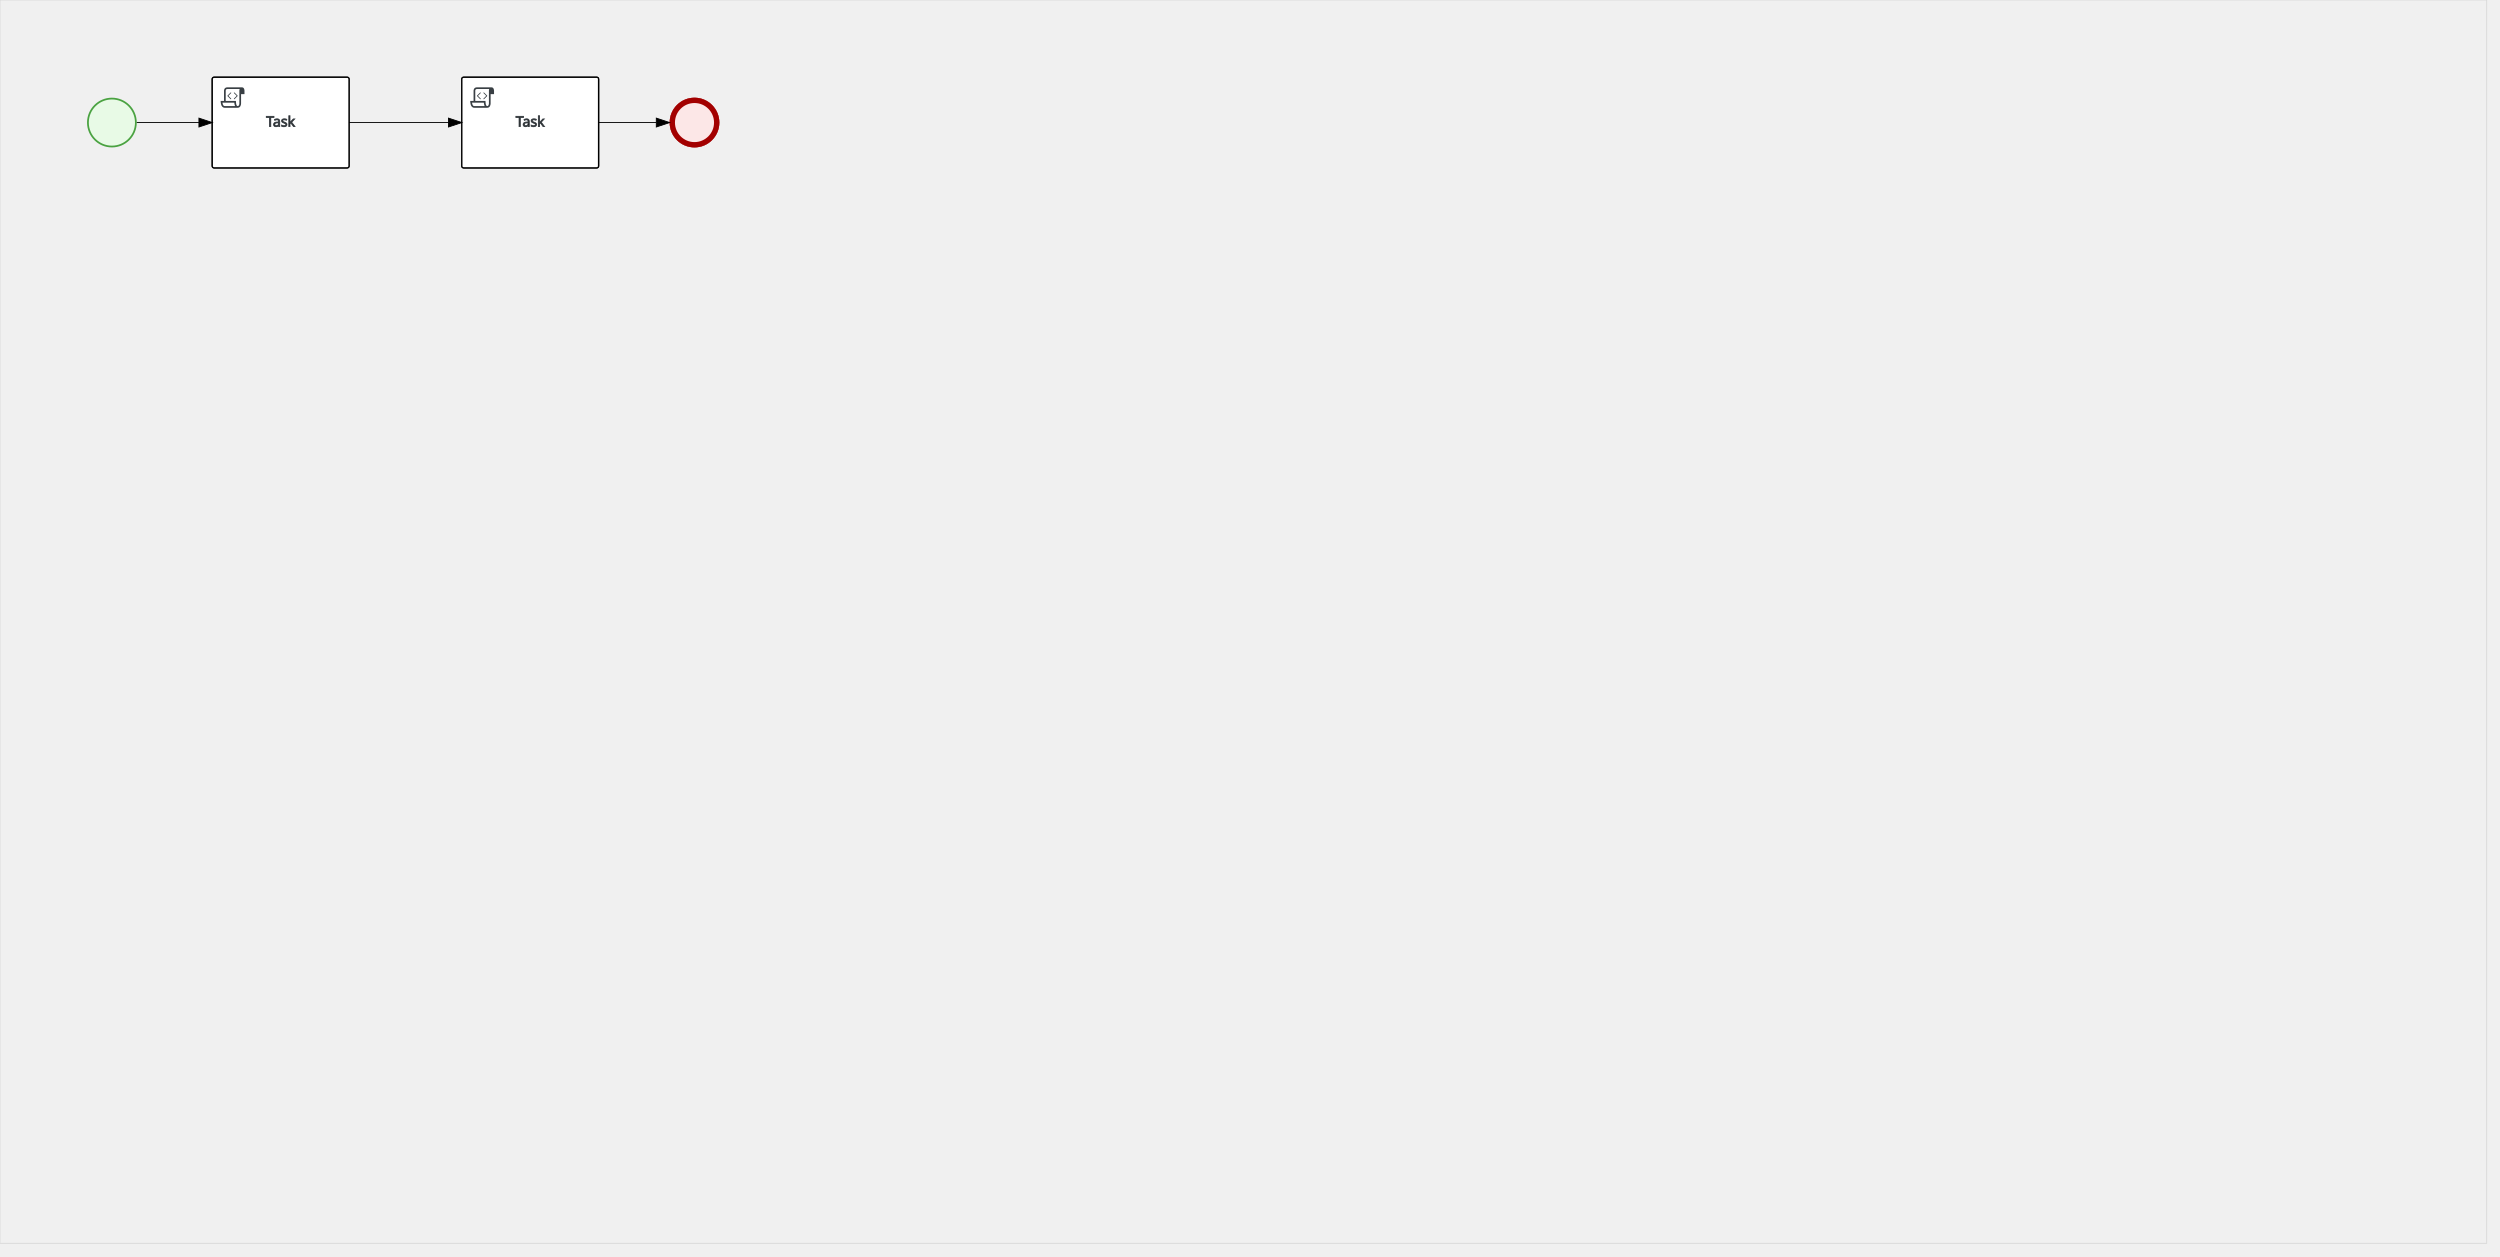
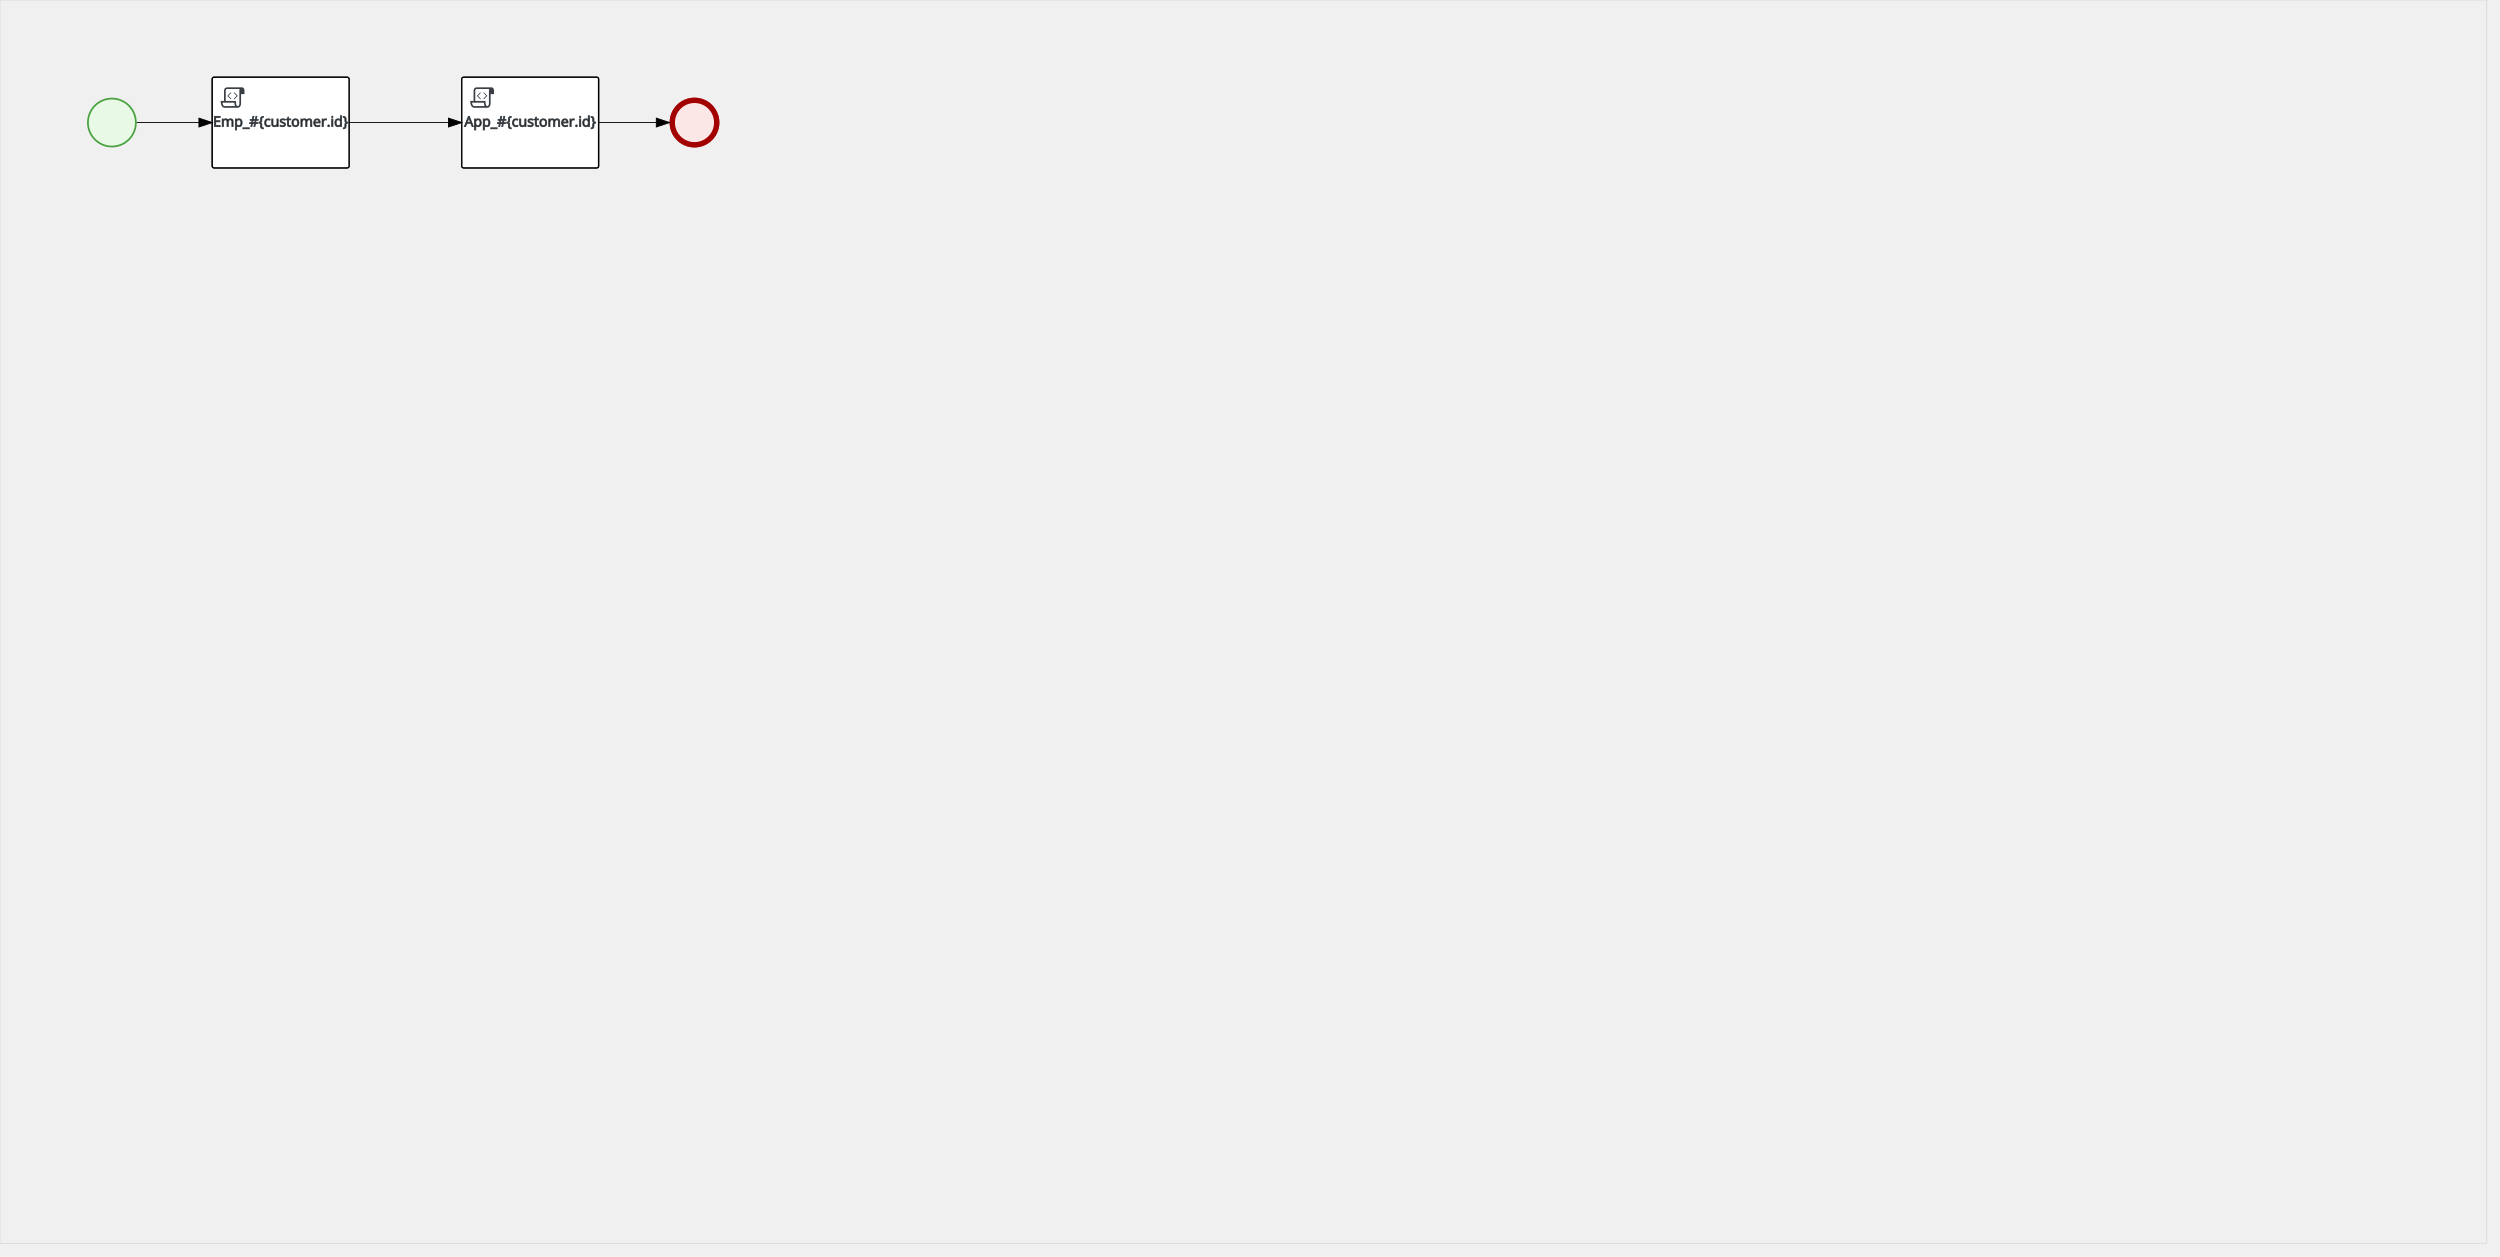
<svg xmlns="http://www.w3.org/2000/svg" version="1.1" width="2815" height="1415">
  <defs />
  <g transform="matrix(1,0,0,1,0,0)">
    <g>
      <g>
        <path fill="none" stroke="#d3d3d3" paint-order="fill stroke markers" d=" M 0 0 L 2800 0 L 2800 1400 L 0 1400 L 0 0 Z Z" stroke-miterlimit="10" stroke-opacity="0.8" stroke-dasharray="" />
      </g>
+       <g id="_535A584A-1EA3-4FD8-B9D7-F7F08D9D5BAA" bpmn2nodeid="_535A584A-1EA3-4FD8-B9D7-F7F08D9D5BAA" transform="matrix(1,0,0,1,520,87)">
+         <g>
+           <path fill="none" stroke="none" />
+         </g>
+         <g transform="matrix(1,0,0,1,0,0)">
+           <path fill="#ffffff" stroke="none" id="_535A584A-1EA3-4FD8-B9D7-F7F08D9D5BAA?shapeType=BACKGROUND" paint-order="stroke fill markers" d=" M 2 0 L 152 0 L 152 0 A 2 2 0 0 1 154 2 L 154 100 L 154 100 A 2 2 0 0 1 152 102 L 2 102 L 2 102 A 2 2 0 0 1 0 100 L 0 2 L 0 2 A 2 2 0 0 1 2 0 Z" />
+         </g>
+         <g transform="matrix(1,0,0,1,0,0)">
+           <path fill="none" stroke="#000000" id="_535A584A-1EA3-4FD8-B9D7-F7F08D9D5BAA?shapeType=BORDER&amp;renderType=STROKE" paint-order="fill stroke markers" d=" M 2 0 L 152 0 L 152 0 A 2 2 0 0 1 154 2 L 154 100 L 154 100 A 2 2 0 0 1 152 102 L 2 102 L 2 102 A 2 2 0 0 1 0 100 L 0 2 L 0 2 A 2 2 0 0 1 2 0 Z" stroke-miterlimit="10" stroke-width="1.5" stroke-dasharray="" />
+         </g>
+         <g>
+           <g transform="matrix(0.06,0,0,0.06,9.4,9.4)">
+             <g transform="matrix(1,0,0,1,0,0)">
+               <path fill="#393f44" stroke="none" id="_535A584A-1EA3-4FD8-B9D7-F7F08D9D5BAAundefined" paint-order="stroke fill markers" d=" M 0 0 M 197.3 130.2 C 194.4 127.3 189.6 127.3 186.7 130.2 L 130.2 186.7 C 127.3 189.6 127.3 194.4 130.2 197.3 L 186.7 253.8 C 188.1 255.3 190.1 256 192 256 C 193.9 256 195.9 255.3 197.3 253.7 C 200.2 250.8 200.2 246 197.3 243.1 L 146.2 192 L 197.3 140.8 C 200.2 137.9 200.2 133.1 197.3 130.2 Z" />
+             </g>
+             <g transform="matrix(1,0,0,1,0,0)">
+               <path fill="#393f44" stroke="none" id="_535A584A-1EA3-4FD8-B9D7-F7F08D9D5BAAundefined" paint-order="stroke fill markers" d=" M 0 0 M 261.3 130.2 C 258.4 127.3 253.6 127.3 250.7 130.2 C 247.8 133.1 247.8 137.9 250.7 140.8 L 301.8 191.9 L 250.7 243 C 247.8 245.9 247.8 250.7 250.7 253.6 C 252.1 255.3 254.1 256 256 256 C 257.9 256 259.9 255.3 261.3 253.8 L 317.8 197.3 C 320.7 194.4 320.7 189.6 317.8 186.7 L 261.3 130.2 Z" />
+             </g>
+             <g transform="matrix(1,0,0,1,0,0)">
+               <path fill="#393f44" stroke="none" id="_535A584A-1EA3-4FD8-B9D7-F7F08D9D5BAAundefined" paint-order="stroke fill markers" d=" M 0 0 M 400 32 C 400 32 152.8 32 128 32 C 62 32 64 96 64 96 L 64 288 L 1 288 C 1 288 -4 416 78 416 L 320 416 C 368 416 384 368 384 336 C 384 314.2 384 224.4 384 160 L 448 160 L 448 96 C 448 96 449 32 400 32 Z M 0 0 M 78 383.9 C 68.5 383.9 61.6 381.1 55.5 374.9 C 43.4 362.4 37.5 339.6 34.9 320 L 256.9 320 C 257.1 322.7 257.3 325.4 257.6 328.2 C 260 351.6 264.7 370.1 271.9 383.9 L 78 383.9 L 78 383.9 Z M 0 0 M 352 336 C 352 345.9 349.6 360.3 342.9 371 C 337.2 380.1 330.4 384 320 384 C 285 384 288 288 288 288 L 96 288 L 96 96 L 96 95.9 L 96 95.1 C 96 90.6 97.6 78.3 104.7 71.2 C 106.5 69.4 111.9 64 128 64 L 356.5 64 C 354.4 72.8 352.8 81.8 352.2 89.9 C 352.2 90.5 352.1 91.1 352.1 91.7 C 352.1 92 352.1 92.3 352.1 92.6 C 352 94.8 352 96 352 96 L 352 160 L 352 336 Z" />
+             </g>
+           </g>
+         </g>
+         <g transform="matrix(1,0,0,1,77,43.5)">
+           <g>
+             <text fill="#000000" stroke="none" font-family="Open Sans" font-size="12pt" font-style="normal" font-weight="normal" text-decoration="normal" x="0" y="12" text-anchor="middle" dominant-baseline="alphabetic" id="_535A584A-1EA3-4FD8-B9D7-F7F08D9D5BAAundefined">App_#{customer.id}</text>
+             <path fill="none" stroke="none" />
+             <text fill="none" stroke="#393f44" font-family="Open Sans" font-size="12pt" font-style="normal" font-weight="normal" text-decoration="normal" x="0" y="12" text-anchor="middle" dominant-baseline="alphabetic" stroke-miterlimit="10" stroke-dasharray="">App_#{customer.id}</text>
+           </g>
+         </g>
+       </g>
+       <g id="_FAA64915-616C-4DD0-B742-059E2330AEB0" bpmn2nodeid="_FAA64915-616C-4DD0-B742-059E2330AEB0" transform="matrix(1,0,0,1,98,110)">
+         <g>
+           <path fill="none" stroke="none" />
+         </g>
+         <g transform="matrix(0.125,0,0,0.125,0,0)">
+           <g transform="matrix(1,0,0,1,0,0)">
+             <path fill="#e8fae6" stroke="none" id="_FAA64915-616C-4DD0-B742-059E2330AEB0?shapeType=BACKGROUND" paint-order="stroke fill markers" d=" M 0 0 M 444 224 C 444 263.9 434.2 300.8 414.4 334.5 C 394.7 368.2 368 394.9 334.4 414.5 C 300.8 434.1 263.9 444 224 444 C 184.1 444 147.2 434.2 113.5 414.4 C 79.8 394.7 53.1 368 33.5 334.4 C 13.9 300.8 4 263.9 4 224 C 4 184.1 13.8 147.2 33.6 113.5 C 53.4 79.8 80.1 53.1 113.6 33.5 C 147.1 13.9 184.1 4 224 4 C 263.9 4 300.8 13.8 334.5 33.6 C 368.2 53.4 394.9 80.1 414.5 113.6 C 434.1 147.1 444 184.1 444 224 Z" />
+           </g>
+           <g>
+             <g transform="matrix(1,0,0,1,0,0)">
+               <g transform="matrix(1,0,0,1,0,0)">
+                 <path fill="rgb(74,162,65)" stroke="none" id="_FAA64915-616C-4DD0-B742-059E2330AEB0?shapeType=BORDER&amp;renderType=FILL" paint-order="stroke fill markers" d=" M 0 0 M 224 0 C 100.3 0 0 100.3 0 224 C 0 347.7 100.3 448 224 448 C 347.7 448 448 347.7 448 224 C 448 100.3 347.7 0 224 0 Z M 0 0 M 224 432 C 109.1 432 16 338.9 16 224 C 16 109.1 109.1 16 224 16 C 338.9 16 432 109.1 432 224 C 432 338.9 338.9 432 224 432 Z" />
+               </g>
+             </g>
+           </g>
+         </g>
+         <g transform="matrix(1,0,0,1,28,56)">
+           <g />
+         </g>
+       </g>
+       <g transform="matrix(1,0,0,1,98,110)" />
+       <g id="_5F8A073B-7D73-4776-9AB4-382F77A10A6D" bpmn2nodeid="_5F8A073B-7D73-4776-9AB4-382F77A10A6D" transform="matrix(1,0,0,1,754,110)">
+         <g>
+           <path fill="none" stroke="none" />
+         </g>
+         <g transform="matrix(0.125,0,0,0.125,0,0)">
+           <g transform="matrix(1,0,0,1,0,0)">
+             <path fill="#fce7e7" stroke="none" id="_5F8A073B-7D73-4776-9AB4-382F77A10A6D?shapeType=BACKGROUND" paint-order="stroke fill markers" d=" M 0 0 M 444 224 C 444 263.9 434.2 300.8 414.4 334.5 C 394.7 368.2 368 394.9 334.4 414.5 C 300.8 434.1 263.9 444 224 444 C 184.1 444 147.2 434.2 113.5 414.4 C 79.8 394.7 53.1 368 33.5 334.4 C 13.9 300.8 4 263.9 4 224 C 4 184.1 13.8 147.2 33.6 113.5 C 53.4 79.8 80.1 53.1 113.6 33.5 C 147.1 13.9 184.1 4 224 4 C 263.9 4 300.8 13.8 334.5 33.6 C 368.2 53.4 394.9 80.1 414.5 113.6 C 434.1 147.1 444 184.1 444 224 Z" />
+           </g>
+           <g>
+             <g transform="matrix(1,0,0,1,0,0)">
+               <g transform="matrix(1,0,0,1,0,0)">
+                 <path fill="rgb(163,0,0)" stroke="none" id="_5F8A073B-7D73-4776-9AB4-382F77A10A6D?shapeType=BORDER&amp;renderType=FILL" paint-order="stroke fill markers" d=" M 0 0 M 224 0 C 100.3 0 0 100.3 0 224 C 0 347.7 100.3 448 224 448 C 347.7 448 448 347.7 448 224 C 448 100.3 347.7 0 224 0 Z M 0 0 M 224 400 C 126.8 400 48 321.2 48 224 C 48 126.8 126.8 48 224 48 C 321.2 48 400 126.8 400 224 C 400 321.2 321.2 400 224 400 Z" />
+               </g>
+             </g>
+           </g>
+         </g>
+         <g transform="matrix(1,0,0,1,28,56)">
+           <g />
+         </g>
+       </g>
+       <g id="_5F8A073B-7D73-4776-9AB4-382F77A10A6D" bpmn2nodeid="_5F8A073B-7D73-4776-9AB4-382F77A10A6D" transform="matrix(1,0,0,1,754,110)">
+         <g>
+           <path fill="none" stroke="none" />
+         </g>
+         <g transform="matrix(0.125,0,0,0.125,0,0)">
+           <g transform="matrix(1,0,0,1,0,0)">
+             <path fill="#fce7e7" stroke="none" id="_5F8A073B-7D73-4776-9AB4-382F77A10A6D?shapeType=BACKGROUND" paint-order="stroke fill markers" d=" M 0 0 M 444 224 C 444 263.9 434.2 300.8 414.4 334.5 C 394.7 368.2 368 394.9 334.4 414.5 C 300.8 434.1 263.9 444 224 444 C 184.1 444 147.2 434.2 113.5 414.4 C 79.8 394.7 53.1 368 33.5 334.4 C 13.9 300.8 4 263.9 4 224 C 4 184.1 13.8 147.2 33.6 113.5 C 53.4 79.8 80.1 53.1 113.6 33.5 C 147.1 13.9 184.1 4 224 4 C 263.9 4 300.8 13.8 334.5 33.6 C 368.2 53.4 394.9 80.1 414.5 113.6 C 434.1 147.1 444 184.1 444 224 Z" />
+           </g>
+           <g>
+             <g transform="matrix(1,0,0,1,0,0)">
+               <g transform="matrix(1,0,0,1,0,0)">
+                 <path fill="rgb(163,0,0)" stroke="none" id="_5F8A073B-7D73-4776-9AB4-382F77A10A6D?shapeType=BORDER&amp;renderType=FILL" paint-order="stroke fill markers" d=" M 0 0 M 224 0 C 100.3 0 0 100.3 0 224 C 0 347.7 100.3 448 224 448 C 347.7 448 448 347.7 448 224 C 448 100.3 347.7 0 224 0 Z M 0 0 M 224 400 C 126.8 400 48 321.2 48 224 C 48 126.8 126.8 48 224 48 C 321.2 48 400 126.8 400 224 C 400 321.2 321.2 400 224 400 Z" />
+               </g>
+             </g>
+           </g>
+         </g>
+         <g transform="matrix(1,0,0,1,28,56)">
+           <g />
+         </g>
+       </g>
+       <g transform="matrix(1,0,0,1,754,110)" />
      <g id="_537A0F3F-B0DD-453B-B424-08104D56CC8F" bpmn2nodeid="_537A0F3F-B0DD-453B-B424-08104D56CC8F" transform="matrix(1,0,0,1,239,87)">
        <g>
          <path fill="none" stroke="none" />
        </g>
        <g transform="matrix(1,0,0,1,0,0)">
          <path fill="#ffffff" stroke="none" id="_537A0F3F-B0DD-453B-B424-08104D56CC8F?shapeType=BACKGROUND" paint-order="stroke fill markers" d=" M 2 0 L 152 0 L 152 0 A 2 2 0 0 1 154 2 L 154 100 L 154 100 A 2 2 0 0 1 152 102 L 2 102 L 2 102 A 2 2 0 0 1 0 100 L 0 2 L 0 2 A 2 2 0 0 1 2 0 Z" />
        </g>
        <g transform="matrix(1,0,0,1,0,0)">
          <path fill="none" stroke="rgb(0,0,0)" id="_537A0F3F-B0DD-453B-B424-08104D56CC8F?shapeType=BORDER&amp;renderType=STROKE" paint-order="fill stroke markers" d=" M 2 0 L 152 0 L 152 0 A 2 2 0 0 1 154 2 L 154 100 L 154 100 A 2 2 0 0 1 152 102 L 2 102 L 2 102 A 2 2 0 0 1 0 100 L 0 2 L 0 2 A 2 2 0 0 1 2 0 Z" stroke-miterlimit="10" stroke-width="1.5" stroke-dasharray="" />
        </g>
        <g>
          <g transform="matrix(0.06,0,0,0.06,9.4,9.4)">
            <g transform="matrix(1,0,0,1,0,0)">
              <path fill="#393f44" stroke="none" id="_537A0F3F-B0DD-453B-B424-08104D56CC8Fundefined" paint-order="stroke fill markers" d=" M 0 0 M 197.3 130.2 C 194.4 127.3 189.6 127.3 186.7 130.2 L 130.2 186.7 C 127.3 189.6 127.3 194.4 130.2 197.3 L 186.7 253.8 C 188.1 255.3 190.1 256 192 256 C 193.9 256 195.9 255.3 197.3 253.7 C 200.2 250.8 200.2 246 197.3 243.1 L 146.2 192 L 197.3 140.8 C 200.2 137.9 200.2 133.1 197.3 130.2 Z" />
            </g>
            <g transform="matrix(1,0,0,1,0,0)">
              <path fill="#393f44" stroke="none" id="_537A0F3F-B0DD-453B-B424-08104D56CC8Fundefined" paint-order="stroke fill markers" d=" M 0 0 M 261.3 130.2 C 258.4 127.3 253.6 127.3 250.7 130.2 C 247.8 133.1 247.8 137.9 250.7 140.8 L 301.8 191.9 L 250.7 243 C 247.8 245.9 247.8 250.7 250.7 253.6 C 252.1 255.3 254.1 256 256 256 C 257.9 256 259.9 255.3 261.3 253.8 L 317.8 197.3 C 320.7 194.4 320.7 189.6 317.8 186.7 L 261.3 130.2 Z" />
            </g>
            <g transform="matrix(1,0,0,1,0,0)">
              <path fill="#393f44" stroke="none" id="_537A0F3F-B0DD-453B-B424-08104D56CC8Fundefined" paint-order="stroke fill markers" d=" M 0 0 M 400 32 C 400 32 152.8 32 128 32 C 62 32 64 96 64 96 L 64 288 L 1 288 C 1 288 -4 416 78 416 L 320 416 C 368 416 384 368 384 336 C 384 314.2 384 224.4 384 160 L 448 160 L 448 96 C 448 96 449 32 400 32 Z M 0 0 M 78 383.9 C 68.5 383.9 61.6 381.1 55.5 374.9 C 43.4 362.4 37.5 339.6 34.9 320 L 256.9 320 C 257.1 322.7 257.3 325.4 257.6 328.2 C 260 351.6 264.7 370.1 271.9 383.9 L 78 383.9 L 78 383.9 Z M 0 0 M 352 336 C 352 345.9 349.6 360.3 342.9 371 C 337.2 380.1 330.4 384 320 384 C 285 384 288 288 288 288 L 96 288 L 96 96 L 96 95.9 L 96 95.1 C 96 90.6 97.6 78.3 104.7 71.2 C 106.5 69.4 111.9 64 128 64 L 356.5 64 C 354.4 72.8 352.8 81.8 352.2 89.9 C 352.2 90.5 352.1 91.1 352.1 91.7 C 352.1 92 352.1 92.3 352.1 92.6 C 352 94.8 352 96 352 96 L 352 160 L 352 336 Z" />
            </g>
          </g>
        </g>
        <g transform="matrix(1,0,0,1,77,43.5)">
          <g>
-             <text fill="#000000" stroke="none" font-family="Open Sans" font-size="12pt" font-style="normal" font-weight="normal" text-decoration="normal" x="0" y="12" text-anchor="middle" dominant-baseline="alphabetic" id="_537A0F3F-B0DD-453B-B424-08104D56CC8Fundefined">Task</text>
-             <path fill="none" stroke="none" />
-             <text fill="none" stroke="#393f44" font-family="Open Sans" font-size="12pt" font-style="normal" font-weight="normal" text-decoration="normal" x="0" y="12" text-anchor="middle" dominant-baseline="alphabetic" stroke-miterlimit="10" stroke-dasharray="">Task</text>
-           </g>
-         </g>
-       </g>
+             <text fill="#000000" stroke="none" font-family="Open Sans" font-size="12pt" font-style="normal" font-weight="normal" text-decoration="normal" x="0" y="12" text-anchor="middle" dominant-baseline="alphabetic" id="_537A0F3F-B0DD-453B-B424-08104D56CC8Fundefined">Emp_#{customer.id}</text>
+             <path fill="none" stroke="none" />
+             <text fill="none" stroke="#393f44" font-family="Open Sans" font-size="12pt" font-style="normal" font-weight="normal" text-decoration="normal" x="0" y="12" text-anchor="middle" dominant-baseline="alphabetic" stroke-miterlimit="10" stroke-dasharray="">Emp_#{customer.id}</text>
+           </g>
+         </g>
+       </g>
+       <g id="_537A0F3F-B0DD-453B-B424-08104D56CC8F" bpmn2nodeid="_537A0F3F-B0DD-453B-B424-08104D56CC8F" transform="matrix(1,0,0,1,239,87)">
+         <g>
+           <path fill="none" stroke="none" />
+         </g>
+         <g transform="matrix(1,0,0,1,0,0)">
+           <path fill="#ffffff" stroke="none" id="_537A0F3F-B0DD-453B-B424-08104D56CC8F?shapeType=BACKGROUND" paint-order="stroke fill markers" d=" M 2 0 L 152 0 L 152 0 A 2 2 0 0 1 154 2 L 154 100 L 154 100 A 2 2 0 0 1 152 102 L 2 102 L 2 102 A 2 2 0 0 1 0 100 L 0 2 L 0 2 A 2 2 0 0 1 2 0 Z" />
+         </g>
+         <g transform="matrix(1,0,0,1,0,0)">
+           <path fill="none" stroke="rgb(0,0,0)" id="_537A0F3F-B0DD-453B-B424-08104D56CC8F?shapeType=BORDER&amp;renderType=STROKE" paint-order="fill stroke markers" d=" M 2 0 L 152 0 L 152 0 A 2 2 0 0 1 154 2 L 154 100 L 154 100 A 2 2 0 0 1 152 102 L 2 102 L 2 102 A 2 2 0 0 1 0 100 L 0 2 L 0 2 A 2 2 0 0 1 2 0 Z" stroke-miterlimit="10" stroke-width="1.5" stroke-dasharray="" />
+         </g>
+         <g>
+           <g transform="matrix(0.06,0,0,0.06,9.4,9.4)">
+             <g transform="matrix(1,0,0,1,0,0)">
+               <path fill="#393f44" stroke="none" id="_537A0F3F-B0DD-453B-B424-08104D56CC8Fundefined" paint-order="stroke fill markers" d=" M 0 0 M 197.3 130.2 C 194.4 127.3 189.6 127.3 186.7 130.2 L 130.2 186.7 C 127.3 189.6 127.3 194.4 130.2 197.3 L 186.7 253.8 C 188.1 255.3 190.1 256 192 256 C 193.9 256 195.9 255.3 197.3 253.7 C 200.2 250.8 200.2 246 197.3 243.1 L 146.2 192 L 197.3 140.8 C 200.2 137.9 200.2 133.1 197.3 130.2 Z" />
+             </g>
+             <g transform="matrix(1,0,0,1,0,0)">
+               <path fill="#393f44" stroke="none" id="_537A0F3F-B0DD-453B-B424-08104D56CC8Fundefined" paint-order="stroke fill markers" d=" M 0 0 M 261.3 130.2 C 258.4 127.3 253.6 127.3 250.7 130.2 C 247.8 133.1 247.8 137.9 250.7 140.8 L 301.8 191.9 L 250.7 243 C 247.8 245.9 247.8 250.7 250.7 253.6 C 252.1 255.3 254.1 256 256 256 C 257.9 256 259.9 255.3 261.3 253.8 L 317.8 197.3 C 320.7 194.4 320.7 189.6 317.8 186.7 L 261.3 130.2 Z" />
+             </g>
+             <g transform="matrix(1,0,0,1,0,0)">
+               <path fill="#393f44" stroke="none" id="_537A0F3F-B0DD-453B-B424-08104D56CC8Fundefined" paint-order="stroke fill markers" d=" M 0 0 M 400 32 C 400 32 152.8 32 128 32 C 62 32 64 96 64 96 L 64 288 L 1 288 C 1 288 -4 416 78 416 L 320 416 C 368 416 384 368 384 336 C 384 314.2 384 224.4 384 160 L 448 160 L 448 96 C 448 96 449 32 400 32 Z M 0 0 M 78 383.9 C 68.5 383.9 61.6 381.1 55.5 374.9 C 43.4 362.4 37.5 339.6 34.9 320 L 256.9 320 C 257.1 322.7 257.3 325.4 257.6 328.2 C 260 351.6 264.7 370.1 271.9 383.9 L 78 383.9 L 78 383.9 Z M 0 0 M 352 336 C 352 345.9 349.6 360.3 342.9 371 C 337.2 380.1 330.4 384 320 384 C 285 384 288 288 288 288 L 96 288 L 96 96 L 96 95.9 L 96 95.1 C 96 90.6 97.6 78.3 104.7 71.2 C 106.5 69.4 111.9 64 128 64 L 356.5 64 C 354.4 72.8 352.8 81.8 352.2 89.9 C 352.2 90.5 352.1 91.1 352.1 91.7 C 352.1 92 352.1 92.3 352.1 92.6 C 352 94.8 352 96 352 96 L 352 160 L 352 336 Z" />
+             </g>
+           </g>
+         </g>
+         <g transform="matrix(1,0,0,1,77,43.5)">
+           <g>
+             <text fill="#000000" stroke="none" font-family="Open Sans" font-size="12pt" font-style="normal" font-weight="normal" text-decoration="normal" x="0" y="12" text-anchor="middle" dominant-baseline="alphabetic" id="_537A0F3F-B0DD-453B-B424-08104D56CC8Fundefined">Emp_#{customer.id}</text>
+             <path fill="none" stroke="none" />
+             <text fill="none" stroke="#393f44" font-family="Open Sans" font-size="12pt" font-style="normal" font-weight="normal" text-decoration="normal" x="0" y="12" text-anchor="middle" dominant-baseline="alphabetic" stroke-miterlimit="10" stroke-dasharray="">Emp_#{customer.id}</text>
+           </g>
+         </g>
+       </g>
+       <g id="_5CA82320-2DAA-4FC6-A483-20704D31E8C2" bpmn2nodeid="_5CA82320-2DAA-4FC6-A483-20704D31E8C2">
+         <g>
+           <path fill="none" stroke="#000000" paint-order="fill stroke markers" d=" M 154 138 L 224 138" stroke-miterlimit="10" stroke-dasharray="" />
+         </g>
+         <g transform="matrix(1,0,0,1,154,138)" />
+         <g transform="matrix(6.123233995736766e-17,1,-1,6.123233995736766e-17,239,133)">
+           <path fill="#000000" stroke="#000000" paint-order="fill stroke markers" d=" M 10 15 L 0 15 L 5 0 Z" stroke-miterlimit="10" stroke-dasharray="" />
+         </g>
+       </g>
+       <g transform="matrix(1,0,0,1,239,87)" />
      <g id="_535A584A-1EA3-4FD8-B9D7-F7F08D9D5BAA" bpmn2nodeid="_535A584A-1EA3-4FD8-B9D7-F7F08D9D5BAA" transform="matrix(1,0,0,1,520,87)">
        <g>
          <path fill="none" stroke="none" />
        </g>
        <g transform="matrix(1,0,0,1,0,0)">
          <path fill="#ffffff" stroke="none" id="_535A584A-1EA3-4FD8-B9D7-F7F08D9D5BAA?shapeType=BACKGROUND" paint-order="stroke fill markers" d=" M 2 0 L 152 0 L 152 0 A 2 2 0 0 1 154 2 L 154 100 L 154 100 A 2 2 0 0 1 152 102 L 2 102 L 2 102 A 2 2 0 0 1 0 100 L 0 2 L 0 2 A 2 2 0 0 1 2 0 Z" />
        </g>
        <g transform="matrix(1,0,0,1,0,0)">
-           <path fill="none" stroke="rgb(0,0,0)" id="_535A584A-1EA3-4FD8-B9D7-F7F08D9D5BAA?shapeType=BORDER&amp;renderType=STROKE" paint-order="fill stroke markers" d=" M 2 0 L 152 0 L 152 0 A 2 2 0 0 1 154 2 L 154 100 L 154 100 A 2 2 0 0 1 152 102 L 2 102 L 2 102 A 2 2 0 0 1 0 100 L 0 2 L 0 2 A 2 2 0 0 1 2 0 Z" stroke-miterlimit="10" stroke-width="1.5" stroke-dasharray="" />
+           <path fill="none" stroke="#000000" id="_535A584A-1EA3-4FD8-B9D7-F7F08D9D5BAA?shapeType=BORDER&amp;renderType=STROKE" paint-order="fill stroke markers" d=" M 2 0 L 152 0 L 152 0 A 2 2 0 0 1 154 2 L 154 100 L 154 100 A 2 2 0 0 1 152 102 L 2 102 L 2 102 A 2 2 0 0 1 0 100 L 0 2 L 0 2 A 2 2 0 0 1 2 0 Z" stroke-miterlimit="10" stroke-width="1.5" stroke-dasharray="" />
        </g>
        <g>
          <g transform="matrix(0.06,0,0,0.06,9.4,9.4)">
            <g transform="matrix(1,0,0,1,0,0)">
              <path fill="#393f44" stroke="none" id="_535A584A-1EA3-4FD8-B9D7-F7F08D9D5BAAundefined" paint-order="stroke fill markers" d=" M 0 0 M 197.3 130.2 C 194.4 127.3 189.6 127.3 186.7 130.2 L 130.2 186.7 C 127.3 189.6 127.3 194.4 130.2 197.3 L 186.7 253.8 C 188.1 255.3 190.1 256 192 256 C 193.9 256 195.9 255.3 197.3 253.7 C 200.2 250.8 200.2 246 197.3 243.1 L 146.2 192 L 197.3 140.8 C 200.2 137.9 200.2 133.1 197.3 130.2 Z" />
            </g>
            <g transform="matrix(1,0,0,1,0,0)">
              <path fill="#393f44" stroke="none" id="_535A584A-1EA3-4FD8-B9D7-F7F08D9D5BAAundefined" paint-order="stroke fill markers" d=" M 0 0 M 261.3 130.2 C 258.4 127.3 253.6 127.3 250.7 130.2 C 247.8 133.1 247.8 137.9 250.7 140.8 L 301.8 191.9 L 250.7 243 C 247.8 245.9 247.8 250.7 250.7 253.6 C 252.1 255.3 254.1 256 256 256 C 257.9 256 259.9 255.3 261.3 253.8 L 317.8 197.3 C 320.7 194.4 320.7 189.6 317.8 186.7 L 261.3 130.2 Z" />
            </g>
            <g transform="matrix(1,0,0,1,0,0)">
              <path fill="#393f44" stroke="none" id="_535A584A-1EA3-4FD8-B9D7-F7F08D9D5BAAundefined" paint-order="stroke fill markers" d=" M 0 0 M 400 32 C 400 32 152.8 32 128 32 C 62 32 64 96 64 96 L 64 288 L 1 288 C 1 288 -4 416 78 416 L 320 416 C 368 416 384 368 384 336 C 384 314.2 384 224.4 384 160 L 448 160 L 448 96 C 448 96 449 32 400 32 Z M 0 0 M 78 383.9 C 68.5 383.9 61.6 381.1 55.5 374.9 C 43.4 362.4 37.5 339.6 34.9 320 L 256.9 320 C 257.1 322.7 257.3 325.4 257.6 328.2 C 260 351.6 264.7 370.1 271.9 383.9 L 78 383.9 L 78 383.9 Z M 0 0 M 352 336 C 352 345.9 349.6 360.3 342.9 371 C 337.2 380.1 330.4 384 320 384 C 285 384 288 288 288 288 L 96 288 L 96 96 L 96 95.9 L 96 95.1 C 96 90.6 97.6 78.3 104.7 71.2 C 106.5 69.4 111.9 64 128 64 L 356.5 64 C 354.4 72.8 352.8 81.8 352.2 89.9 C 352.2 90.5 352.1 91.1 352.1 91.7 C 352.1 92 352.1 92.3 352.1 92.6 C 352 94.8 352 96 352 96 L 352 160 L 352 336 Z" />
            </g>
          </g>
        </g>
        <g transform="matrix(1,0,0,1,77,43.5)">
          <g>
-             <text fill="#000000" stroke="none" font-family="Open Sans" font-size="12pt" font-style="normal" font-weight="normal" text-decoration="normal" x="0" y="12" text-anchor="middle" dominant-baseline="alphabetic" id="_535A584A-1EA3-4FD8-B9D7-F7F08D9D5BAAundefined">Task</text>
-             <path fill="none" stroke="none" />
-             <text fill="none" stroke="#393f44" font-family="Open Sans" font-size="12pt" font-style="normal" font-weight="normal" text-decoration="normal" x="0" y="12" text-anchor="middle" dominant-baseline="alphabetic" stroke-miterlimit="10" stroke-dasharray="">Task</text>
-           </g>
-         </g>
-       </g>
-       <g id="_537A0F3F-B0DD-453B-B424-08104D56CC8F" bpmn2nodeid="_537A0F3F-B0DD-453B-B424-08104D56CC8F" transform="matrix(1,0,0,1,239,87)">
-         <g>
-           <path fill="none" stroke="none" />
-         </g>
-         <g transform="matrix(1,0,0,1,0,0)">
-           <path fill="#ffffff" stroke="none" id="_537A0F3F-B0DD-453B-B424-08104D56CC8F?shapeType=BACKGROUND" paint-order="stroke fill markers" d=" M 2 0 L 152 0 L 152 0 A 2 2 0 0 1 154 2 L 154 100 L 154 100 A 2 2 0 0 1 152 102 L 2 102 L 2 102 A 2 2 0 0 1 0 100 L 0 2 L 0 2 A 2 2 0 0 1 2 0 Z" />
-         </g>
-         <g transform="matrix(1,0,0,1,0,0)">
-           <path fill="none" stroke="rgb(0,0,0)" id="_537A0F3F-B0DD-453B-B424-08104D56CC8F?shapeType=BORDER&amp;renderType=STROKE" paint-order="fill stroke markers" d=" M 2 0 L 152 0 L 152 0 A 2 2 0 0 1 154 2 L 154 100 L 154 100 A 2 2 0 0 1 152 102 L 2 102 L 2 102 A 2 2 0 0 1 0 100 L 0 2 L 0 2 A 2 2 0 0 1 2 0 Z" stroke-miterlimit="10" stroke-width="1.5" stroke-dasharray="" />
-         </g>
-         <g>
-           <g transform="matrix(0.06,0,0,0.06,9.4,9.4)">
-             <g transform="matrix(1,0,0,1,0,0)">
-               <path fill="#393f44" stroke="none" id="_537A0F3F-B0DD-453B-B424-08104D56CC8Fundefined" paint-order="stroke fill markers" d=" M 0 0 M 197.3 130.2 C 194.4 127.3 189.6 127.3 186.7 130.2 L 130.2 186.7 C 127.3 189.6 127.3 194.4 130.2 197.3 L 186.7 253.8 C 188.1 255.3 190.1 256 192 256 C 193.9 256 195.9 255.3 197.3 253.7 C 200.2 250.8 200.2 246 197.3 243.1 L 146.2 192 L 197.3 140.8 C 200.2 137.9 200.2 133.1 197.3 130.2 Z" />
-             </g>
-             <g transform="matrix(1,0,0,1,0,0)">
-               <path fill="#393f44" stroke="none" id="_537A0F3F-B0DD-453B-B424-08104D56CC8Fundefined" paint-order="stroke fill markers" d=" M 0 0 M 261.3 130.2 C 258.4 127.3 253.6 127.3 250.7 130.2 C 247.8 133.1 247.8 137.9 250.7 140.8 L 301.8 191.9 L 250.7 243 C 247.8 245.9 247.8 250.7 250.7 253.6 C 252.1 255.3 254.1 256 256 256 C 257.9 256 259.9 255.3 261.3 253.8 L 317.8 197.3 C 320.7 194.4 320.7 189.6 317.8 186.7 L 261.3 130.2 Z" />
-             </g>
-             <g transform="matrix(1,0,0,1,0,0)">
-               <path fill="#393f44" stroke="none" id="_537A0F3F-B0DD-453B-B424-08104D56CC8Fundefined" paint-order="stroke fill markers" d=" M 0 0 M 400 32 C 400 32 152.8 32 128 32 C 62 32 64 96 64 96 L 64 288 L 1 288 C 1 288 -4 416 78 416 L 320 416 C 368 416 384 368 384 336 C 384 314.2 384 224.4 384 160 L 448 160 L 448 96 C 448 96 449 32 400 32 Z M 0 0 M 78 383.9 C 68.5 383.9 61.6 381.1 55.5 374.9 C 43.4 362.4 37.5 339.6 34.9 320 L 256.9 320 C 257.1 322.7 257.3 325.4 257.6 328.2 C 260 351.6 264.7 370.1 271.9 383.9 L 78 383.9 L 78 383.9 Z M 0 0 M 352 336 C 352 345.9 349.6 360.3 342.9 371 C 337.2 380.1 330.4 384 320 384 C 285 384 288 288 288 288 L 96 288 L 96 96 L 96 95.9 L 96 95.1 C 96 90.6 97.6 78.3 104.7 71.2 C 106.5 69.4 111.9 64 128 64 L 356.5 64 C 354.4 72.8 352.8 81.8 352.2 89.9 C 352.2 90.5 352.1 91.1 352.1 91.7 C 352.1 92 352.1 92.3 352.1 92.6 C 352 94.8 352 96 352 96 L 352 160 L 352 336 Z" />
-             </g>
-           </g>
-         </g>
-         <g transform="matrix(1,0,0,1,77,43.5)">
-           <g>
-             <text fill="#000000" stroke="none" font-family="Open Sans" font-size="12pt" font-style="normal" font-weight="normal" text-decoration="normal" x="0" y="12" text-anchor="middle" dominant-baseline="alphabetic" id="_537A0F3F-B0DD-453B-B424-08104D56CC8Fundefined">Task</text>
-             <path fill="none" stroke="none" />
-             <text fill="none" stroke="#393f44" font-family="Open Sans" font-size="12pt" font-style="normal" font-weight="normal" text-decoration="normal" x="0" y="12" text-anchor="middle" dominant-baseline="alphabetic" stroke-miterlimit="10" stroke-dasharray="">Task</text>
-           </g>
-         </g>
-       </g>
-       <g id="_535A584A-1EA3-4FD8-B9D7-F7F08D9D5BAA" bpmn2nodeid="_535A584A-1EA3-4FD8-B9D7-F7F08D9D5BAA" transform="matrix(1,0,0,1,520,87)">
-         <g>
-           <path fill="none" stroke="none" />
-         </g>
-         <g transform="matrix(1,0,0,1,0,0)">
-           <path fill="#ffffff" stroke="none" id="_535A584A-1EA3-4FD8-B9D7-F7F08D9D5BAA?shapeType=BACKGROUND" paint-order="stroke fill markers" d=" M 2 0 L 152 0 L 152 0 A 2 2 0 0 1 154 2 L 154 100 L 154 100 A 2 2 0 0 1 152 102 L 2 102 L 2 102 A 2 2 0 0 1 0 100 L 0 2 L 0 2 A 2 2 0 0 1 2 0 Z" />
-         </g>
-         <g transform="matrix(1,0,0,1,0,0)">
-           <path fill="none" stroke="rgb(0,0,0)" id="_535A584A-1EA3-4FD8-B9D7-F7F08D9D5BAA?shapeType=BORDER&amp;renderType=STROKE" paint-order="fill stroke markers" d=" M 2 0 L 152 0 L 152 0 A 2 2 0 0 1 154 2 L 154 100 L 154 100 A 2 2 0 0 1 152 102 L 2 102 L 2 102 A 2 2 0 0 1 0 100 L 0 2 L 0 2 A 2 2 0 0 1 2 0 Z" stroke-miterlimit="10" stroke-width="1.5" stroke-dasharray="" />
-         </g>
-         <g>
-           <g transform="matrix(0.06,0,0,0.06,9.4,9.4)">
-             <g transform="matrix(1,0,0,1,0,0)">
-               <path fill="#393f44" stroke="none" id="_535A584A-1EA3-4FD8-B9D7-F7F08D9D5BAAundefined" paint-order="stroke fill markers" d=" M 0 0 M 197.3 130.2 C 194.4 127.3 189.6 127.3 186.7 130.2 L 130.2 186.7 C 127.3 189.6 127.3 194.4 130.2 197.3 L 186.7 253.8 C 188.1 255.3 190.1 256 192 256 C 193.9 256 195.9 255.3 197.3 253.7 C 200.2 250.8 200.2 246 197.3 243.1 L 146.2 192 L 197.3 140.8 C 200.2 137.9 200.2 133.1 197.3 130.2 Z" />
-             </g>
-             <g transform="matrix(1,0,0,1,0,0)">
-               <path fill="#393f44" stroke="none" id="_535A584A-1EA3-4FD8-B9D7-F7F08D9D5BAAundefined" paint-order="stroke fill markers" d=" M 0 0 M 261.3 130.2 C 258.4 127.3 253.6 127.3 250.7 130.2 C 247.8 133.1 247.8 137.9 250.7 140.8 L 301.8 191.9 L 250.7 243 C 247.8 245.9 247.8 250.7 250.7 253.6 C 252.1 255.3 254.1 256 256 256 C 257.9 256 259.9 255.3 261.3 253.8 L 317.8 197.3 C 320.7 194.4 320.7 189.6 317.8 186.7 L 261.3 130.2 Z" />
-             </g>
-             <g transform="matrix(1,0,0,1,0,0)">
-               <path fill="#393f44" stroke="none" id="_535A584A-1EA3-4FD8-B9D7-F7F08D9D5BAAundefined" paint-order="stroke fill markers" d=" M 0 0 M 400 32 C 400 32 152.8 32 128 32 C 62 32 64 96 64 96 L 64 288 L 1 288 C 1 288 -4 416 78 416 L 320 416 C 368 416 384 368 384 336 C 384 314.2 384 224.4 384 160 L 448 160 L 448 96 C 448 96 449 32 400 32 Z M 0 0 M 78 383.9 C 68.5 383.9 61.6 381.1 55.5 374.9 C 43.4 362.4 37.5 339.6 34.9 320 L 256.9 320 C 257.1 322.7 257.3 325.4 257.6 328.2 C 260 351.6 264.7 370.1 271.9 383.9 L 78 383.9 L 78 383.9 Z M 0 0 M 352 336 C 352 345.9 349.6 360.3 342.9 371 C 337.2 380.1 330.4 384 320 384 C 285 384 288 288 288 288 L 96 288 L 96 96 L 96 95.9 L 96 95.1 C 96 90.6 97.6 78.3 104.7 71.2 C 106.5 69.4 111.9 64 128 64 L 356.5 64 C 354.4 72.8 352.8 81.8 352.2 89.9 C 352.2 90.5 352.1 91.1 352.1 91.7 C 352.1 92 352.1 92.3 352.1 92.6 C 352 94.8 352 96 352 96 L 352 160 L 352 336 Z" />
-             </g>
-           </g>
-         </g>
-         <g transform="matrix(1,0,0,1,77,43.5)">
-           <g>
-             <text fill="#000000" stroke="none" font-family="Open Sans" font-size="12pt" font-style="normal" font-weight="normal" text-decoration="normal" x="0" y="12" text-anchor="middle" dominant-baseline="alphabetic" id="_535A584A-1EA3-4FD8-B9D7-F7F08D9D5BAAundefined">Task</text>
-             <path fill="none" stroke="none" />
-             <text fill="none" stroke="#393f44" font-family="Open Sans" font-size="12pt" font-style="normal" font-weight="normal" text-decoration="normal" x="0" y="12" text-anchor="middle" dominant-baseline="alphabetic" stroke-miterlimit="10" stroke-dasharray="">Task</text>
-           </g>
-         </g>
-       </g>
-       <g transform="matrix(1,0,0,1,239,87)" />
+             <text fill="#000000" stroke="none" font-family="Open Sans" font-size="12pt" font-style="normal" font-weight="normal" text-decoration="normal" x="0" y="12" text-anchor="middle" dominant-baseline="alphabetic" id="_535A584A-1EA3-4FD8-B9D7-F7F08D9D5BAAundefined">App_#{customer.id}</text>
+             <path fill="none" stroke="none" />
+             <text fill="none" stroke="#393f44" font-family="Open Sans" font-size="12pt" font-style="normal" font-weight="normal" text-decoration="normal" x="0" y="12" text-anchor="middle" dominant-baseline="alphabetic" stroke-miterlimit="10" stroke-dasharray="">App_#{customer.id}</text>
+           </g>
+         </g>
+       </g>
      <g id="_D07AFD21-193C-4018-9057-2A010366F98E" bpmn2nodeid="_D07AFD21-193C-4018-9057-2A010366F98E">
        <g>
          <path fill="none" stroke="#000000" paint-order="fill stroke markers" d=" M 393 138 L 505 138" stroke-miterlimit="10" stroke-dasharray="" />
        </g>
        <g transform="matrix(1,0,0,1,393,138)" />
        <g transform="matrix(6.123233995736766e-17,1,-1,6.123233995736766e-17,520,133)">
          <path fill="#000000" stroke="#000000" paint-order="fill stroke markers" d=" M 10 15 L 0 15 L 5 0 Z" stroke-miterlimit="10" stroke-dasharray="" />
        </g>
      </g>
-       <g id="_FAA64915-616C-4DD0-B742-059E2330AEB0" bpmn2nodeid="_FAA64915-616C-4DD0-B742-059E2330AEB0" transform="matrix(1,0,0,1,98,110)">
-         <g>
-           <path fill="none" stroke="none" />
-         </g>
-         <g transform="matrix(0.125,0,0,0.125,0,0)">
-           <g transform="matrix(1,0,0,1,0,0)">
-             <path fill="#e8fae6" stroke="none" id="_FAA64915-616C-4DD0-B742-059E2330AEB0?shapeType=BACKGROUND" paint-order="stroke fill markers" d=" M 0 0 M 444 224 C 444 263.9 434.2 300.8 414.4 334.5 C 394.7 368.2 368 394.9 334.4 414.5 C 300.8 434.1 263.9 444 224 444 C 184.1 444 147.2 434.2 113.5 414.4 C 79.8 394.7 53.1 368 33.5 334.4 C 13.9 300.8 4 263.9 4 224 C 4 184.1 13.8 147.2 33.6 113.5 C 53.4 79.8 80.1 53.1 113.6 33.5 C 147.1 13.9 184.1 4 224 4 C 263.9 4 300.8 13.8 334.5 33.6 C 368.2 53.4 394.9 80.1 414.5 113.6 C 434.1 147.1 444 184.1 444 224 Z" />
-           </g>
-           <g>
-             <g transform="matrix(1,0,0,1,0,0)">
-               <g transform="matrix(1,0,0,1,0,0)">
-                 <path fill="rgb(74,162,65)" stroke="none" id="_FAA64915-616C-4DD0-B742-059E2330AEB0?shapeType=BORDER&amp;renderType=FILL" paint-order="stroke fill markers" d=" M 0 0 M 224 0 C 100.3 0 0 100.3 0 224 C 0 347.7 100.3 448 224 448 C 347.7 448 448 347.7 448 224 C 448 100.3 347.7 0 224 0 Z M 0 0 M 224 432 C 109.1 432 16 338.9 16 224 C 16 109.1 109.1 16 224 16 C 338.9 16 432 109.1 432 224 C 432 338.9 338.9 432 224 432 Z" />
-               </g>
-             </g>
-           </g>
-         </g>
-         <g transform="matrix(1,0,0,1,28,56)">
-           <g />
-         </g>
-       </g>
-       <g id="_5CA82320-2DAA-4FC6-A483-20704D31E8C2" bpmn2nodeid="_5CA82320-2DAA-4FC6-A483-20704D31E8C2">
-         <g>
-           <path fill="none" stroke="#000000" paint-order="fill stroke markers" d=" M 154 138 L 224 138" stroke-miterlimit="10" stroke-dasharray="" />
-         </g>
-         <g transform="matrix(1,0,0,1,154,138)" />
-         <g transform="matrix(9.769281552087657e-10,1,-1,9.769281552087657e-10,239,133)">
-           <path fill="#000000" stroke="#000000" paint-order="fill stroke markers" d=" M 10 15 L 0 15 L 5 0 Z" stroke-miterlimit="10" stroke-dasharray="" />
-         </g>
-       </g>
-       <g transform="matrix(1,0,0,1,98,110)" />
-       <g transform="matrix(1,0,0,1,520,87)" />
-       <g id="_5F8A073B-7D73-4776-9AB4-382F77A10A6D" bpmn2nodeid="_5F8A073B-7D73-4776-9AB4-382F77A10A6D" transform="matrix(1,0,0,1,754,110)">
-         <g>
-           <path fill="none" stroke="none" />
-         </g>
-         <g transform="matrix(0.125,0,0,0.125,0,0)">
-           <g transform="matrix(1,0,0,1,0,0)">
-             <path fill="#fce7e7" stroke="none" id="_5F8A073B-7D73-4776-9AB4-382F77A10A6D?shapeType=BACKGROUND" paint-order="stroke fill markers" d=" M 0 0 M 444 224 C 444 263.9 434.2 300.8 414.4 334.5 C 394.7 368.2 368 394.9 334.4 414.5 C 300.8 434.1 263.9 444 224 444 C 184.1 444 147.2 434.2 113.5 414.4 C 79.8 394.7 53.1 368 33.5 334.4 C 13.9 300.8 4 263.9 4 224 C 4 184.1 13.8 147.2 33.6 113.5 C 53.4 79.8 80.1 53.1 113.6 33.5 C 147.1 13.9 184.1 4 224 4 C 263.9 4 300.8 13.8 334.5 33.6 C 368.2 53.4 394.9 80.1 414.5 113.6 C 434.1 147.1 444 184.1 444 224 Z" />
-           </g>
-           <g>
-             <g transform="matrix(1,0,0,1,0,0)">
-               <g transform="matrix(1,0,0,1,0,0)">
-                 <path fill="rgb(163,0,0)" stroke="none" id="_5F8A073B-7D73-4776-9AB4-382F77A10A6D?shapeType=BORDER&amp;renderType=FILL" paint-order="stroke fill markers" d=" M 0 0 M 224 0 C 100.3 0 0 100.3 0 224 C 0 347.7 100.3 448 224 448 C 347.7 448 448 347.7 448 224 C 448 100.3 347.7 0 224 0 Z M 0 0 M 224 400 C 126.8 400 48 321.2 48 224 C 48 126.8 126.8 48 224 48 C 321.2 48 400 126.8 400 224 C 400 321.2 321.2 400 224 400 Z" />
-               </g>
-             </g>
-           </g>
-         </g>
-         <g transform="matrix(1,0,0,1,28,56)">
-           <g />
-         </g>
-       </g>
-       <g id="_5F8A073B-7D73-4776-9AB4-382F77A10A6D" bpmn2nodeid="_5F8A073B-7D73-4776-9AB4-382F77A10A6D" transform="matrix(1,0,0,1,754,110)">
-         <g>
-           <path fill="none" stroke="none" />
-         </g>
-         <g transform="matrix(0.125,0,0,0.125,0,0)">
-           <g transform="matrix(1,0,0,1,0,0)">
-             <path fill="#fce7e7" stroke="none" id="_5F8A073B-7D73-4776-9AB4-382F77A10A6D?shapeType=BACKGROUND" paint-order="stroke fill markers" d=" M 0 0 M 444 224 C 444 263.9 434.2 300.8 414.4 334.5 C 394.7 368.2 368 394.9 334.4 414.5 C 300.8 434.1 263.9 444 224 444 C 184.1 444 147.2 434.2 113.5 414.4 C 79.8 394.7 53.1 368 33.5 334.4 C 13.9 300.8 4 263.9 4 224 C 4 184.1 13.8 147.2 33.6 113.5 C 53.4 79.8 80.1 53.1 113.6 33.5 C 147.1 13.9 184.1 4 224 4 C 263.9 4 300.8 13.8 334.5 33.6 C 368.2 53.4 394.9 80.1 414.5 113.6 C 434.1 147.1 444 184.1 444 224 Z" />
-           </g>
-           <g>
-             <g transform="matrix(1,0,0,1,0,0)">
-               <g transform="matrix(1,0,0,1,0,0)">
-                 <path fill="rgb(163,0,0)" stroke="none" id="_5F8A073B-7D73-4776-9AB4-382F77A10A6D?shapeType=BORDER&amp;renderType=FILL" paint-order="stroke fill markers" d=" M 0 0 M 224 0 C 100.3 0 0 100.3 0 224 C 0 347.7 100.3 448 224 448 C 347.7 448 448 347.7 448 224 C 448 100.3 347.7 0 224 0 Z M 0 0 M 224 400 C 126.8 400 48 321.2 48 224 C 48 126.8 126.8 48 224 48 C 321.2 48 400 126.8 400 224 C 400 321.2 321.2 400 224 400 Z" />
-               </g>
-             </g>
-           </g>
-         </g>
-         <g transform="matrix(1,0,0,1,28,56)">
-           <g />
-         </g>
-       </g>
      <g id="_28A8A7C5-C3CB-4DE1-9F7B-D9A0BBBFA032" bpmn2nodeid="_28A8A7C5-C3CB-4DE1-9F7B-D9A0BBBFA032">
        <g>
          <path fill="none" stroke="#000000" paint-order="fill stroke markers" d=" M 674 138 L 739 138" stroke-miterlimit="10" stroke-dasharray="" />
        </g>
        <g transform="matrix(1,0,0,1,674,138)" />
        <g transform="matrix(6.123233995736766e-17,1,-1,6.123233995736766e-17,754,133)">
          <path fill="#000000" stroke="#000000" paint-order="fill stroke markers" d=" M 10 15 L 0 15 L 5 0 Z" stroke-miterlimit="10" stroke-dasharray="" />
        </g>
      </g>
-       <g transform="matrix(1,0,0,1,754,110)" />
+       <g transform="matrix(1,0,0,1,520,87)" />
    </g>
  </g>
</svg>
